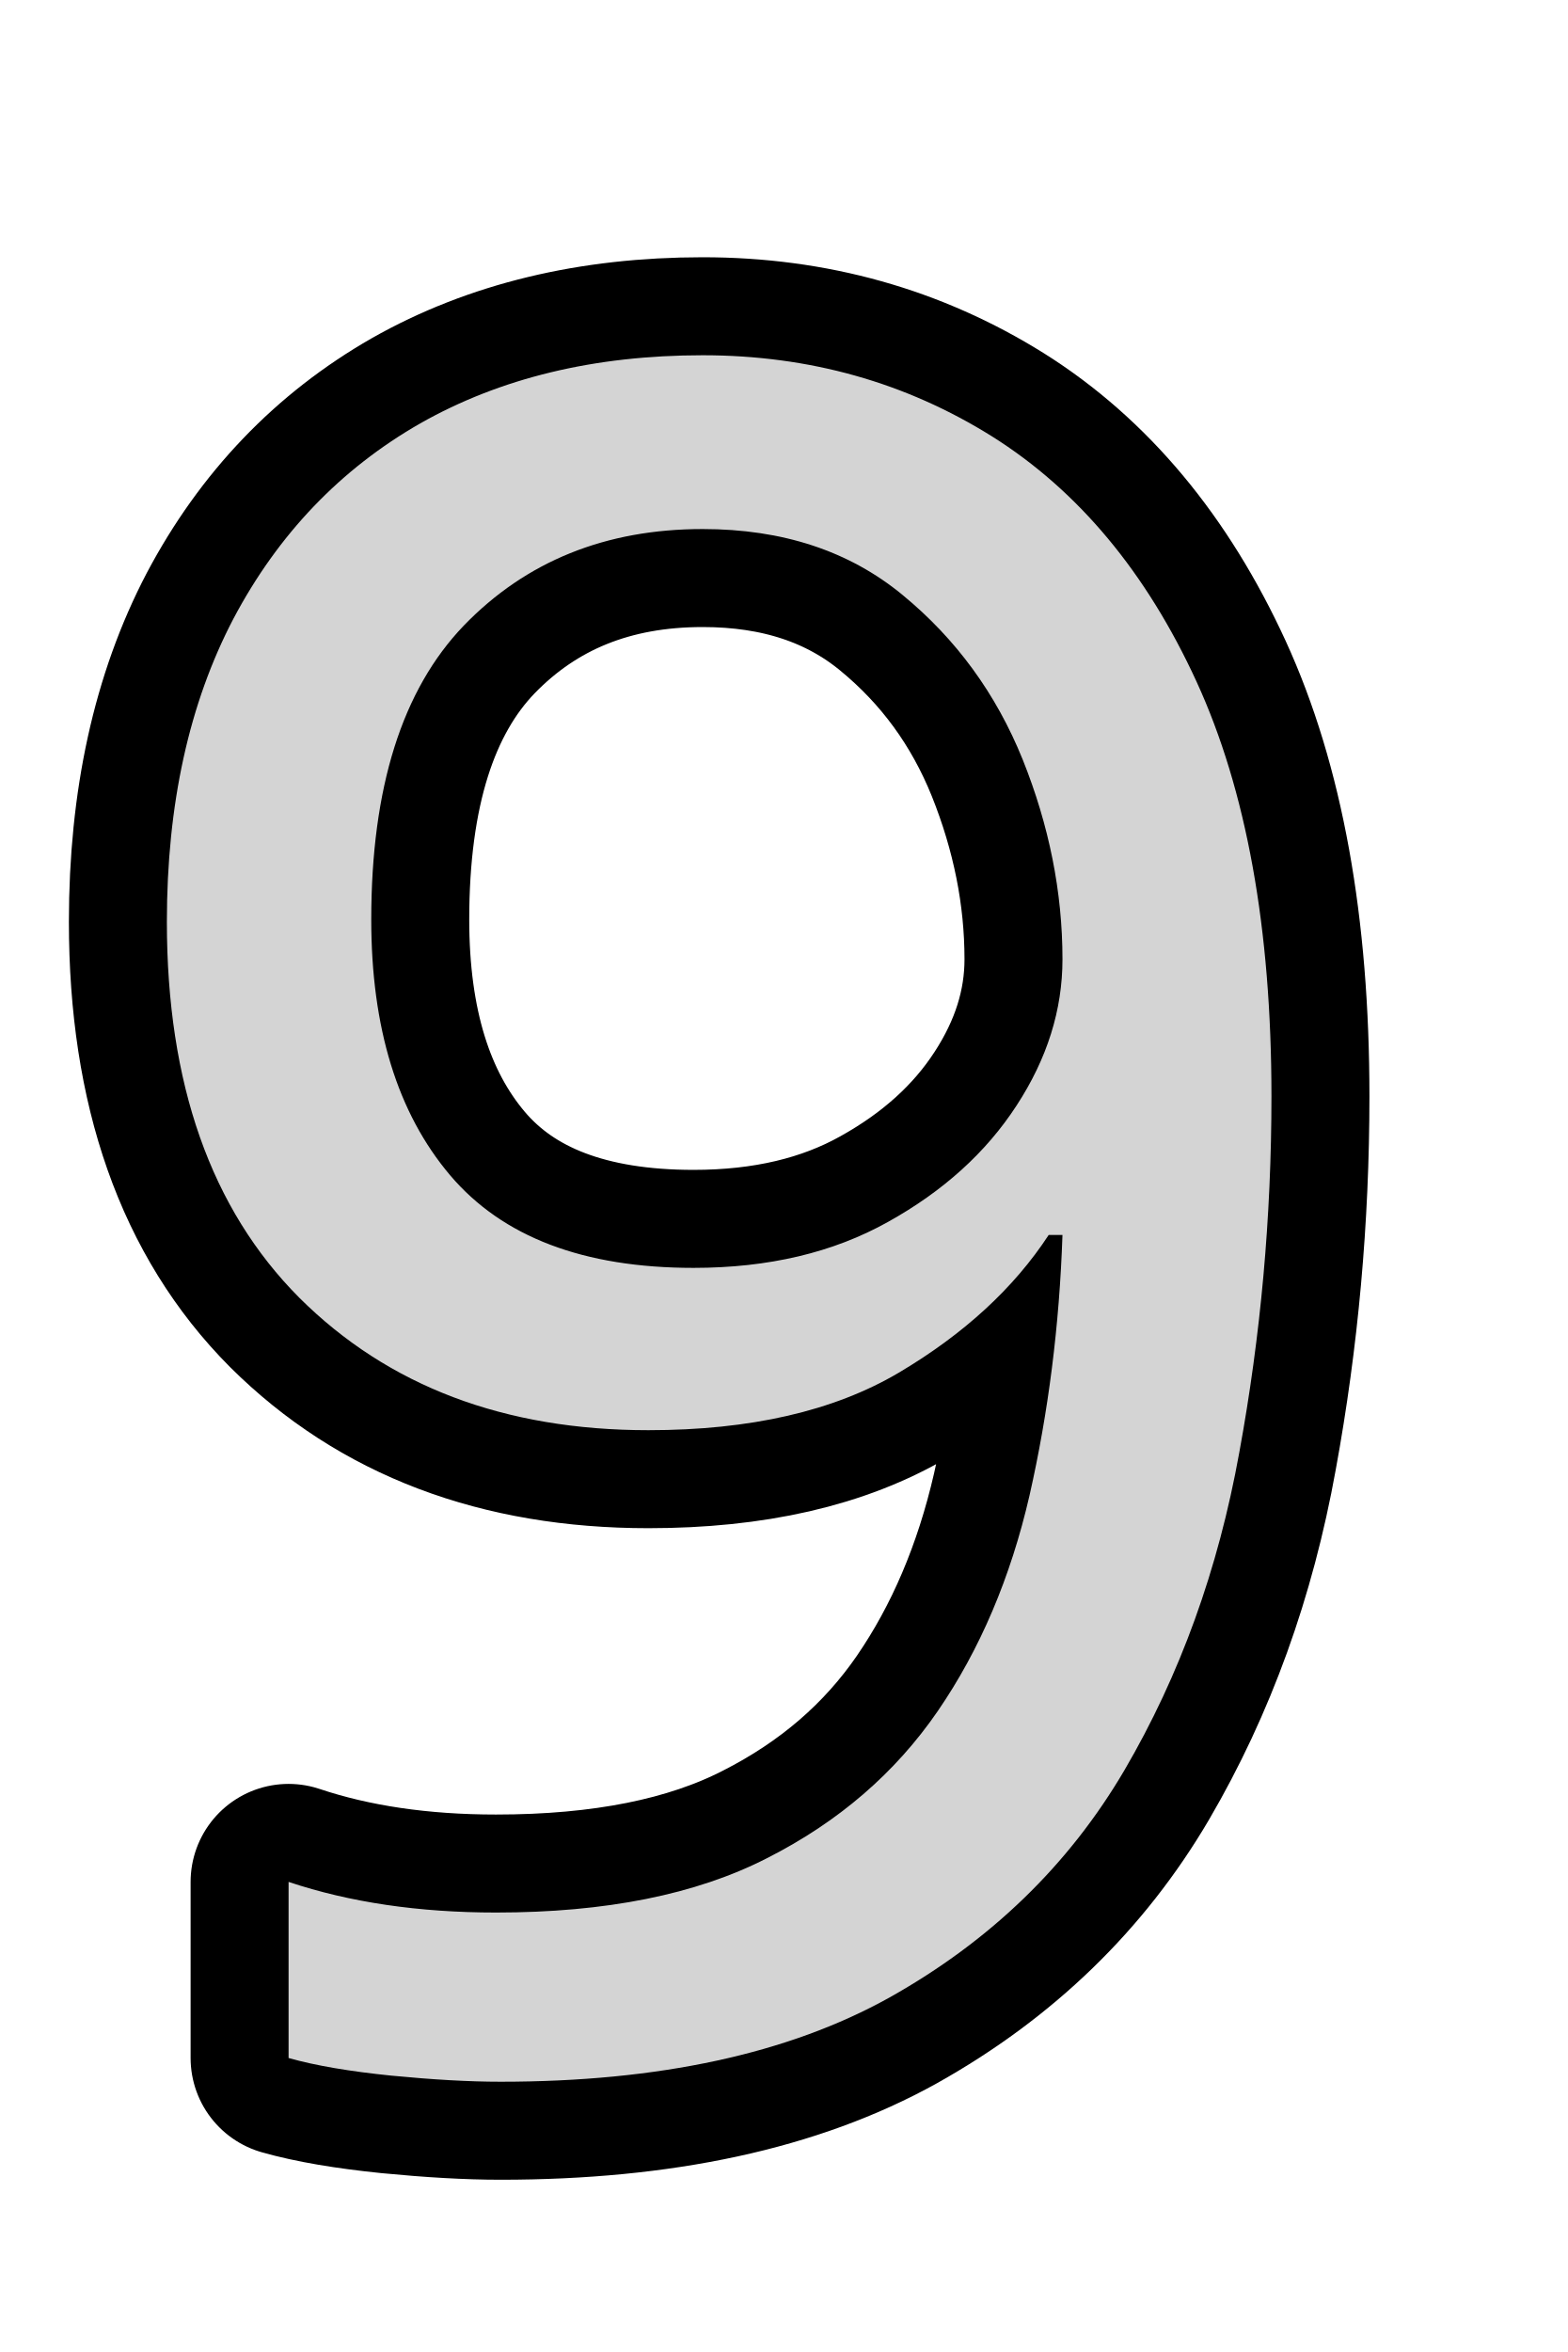
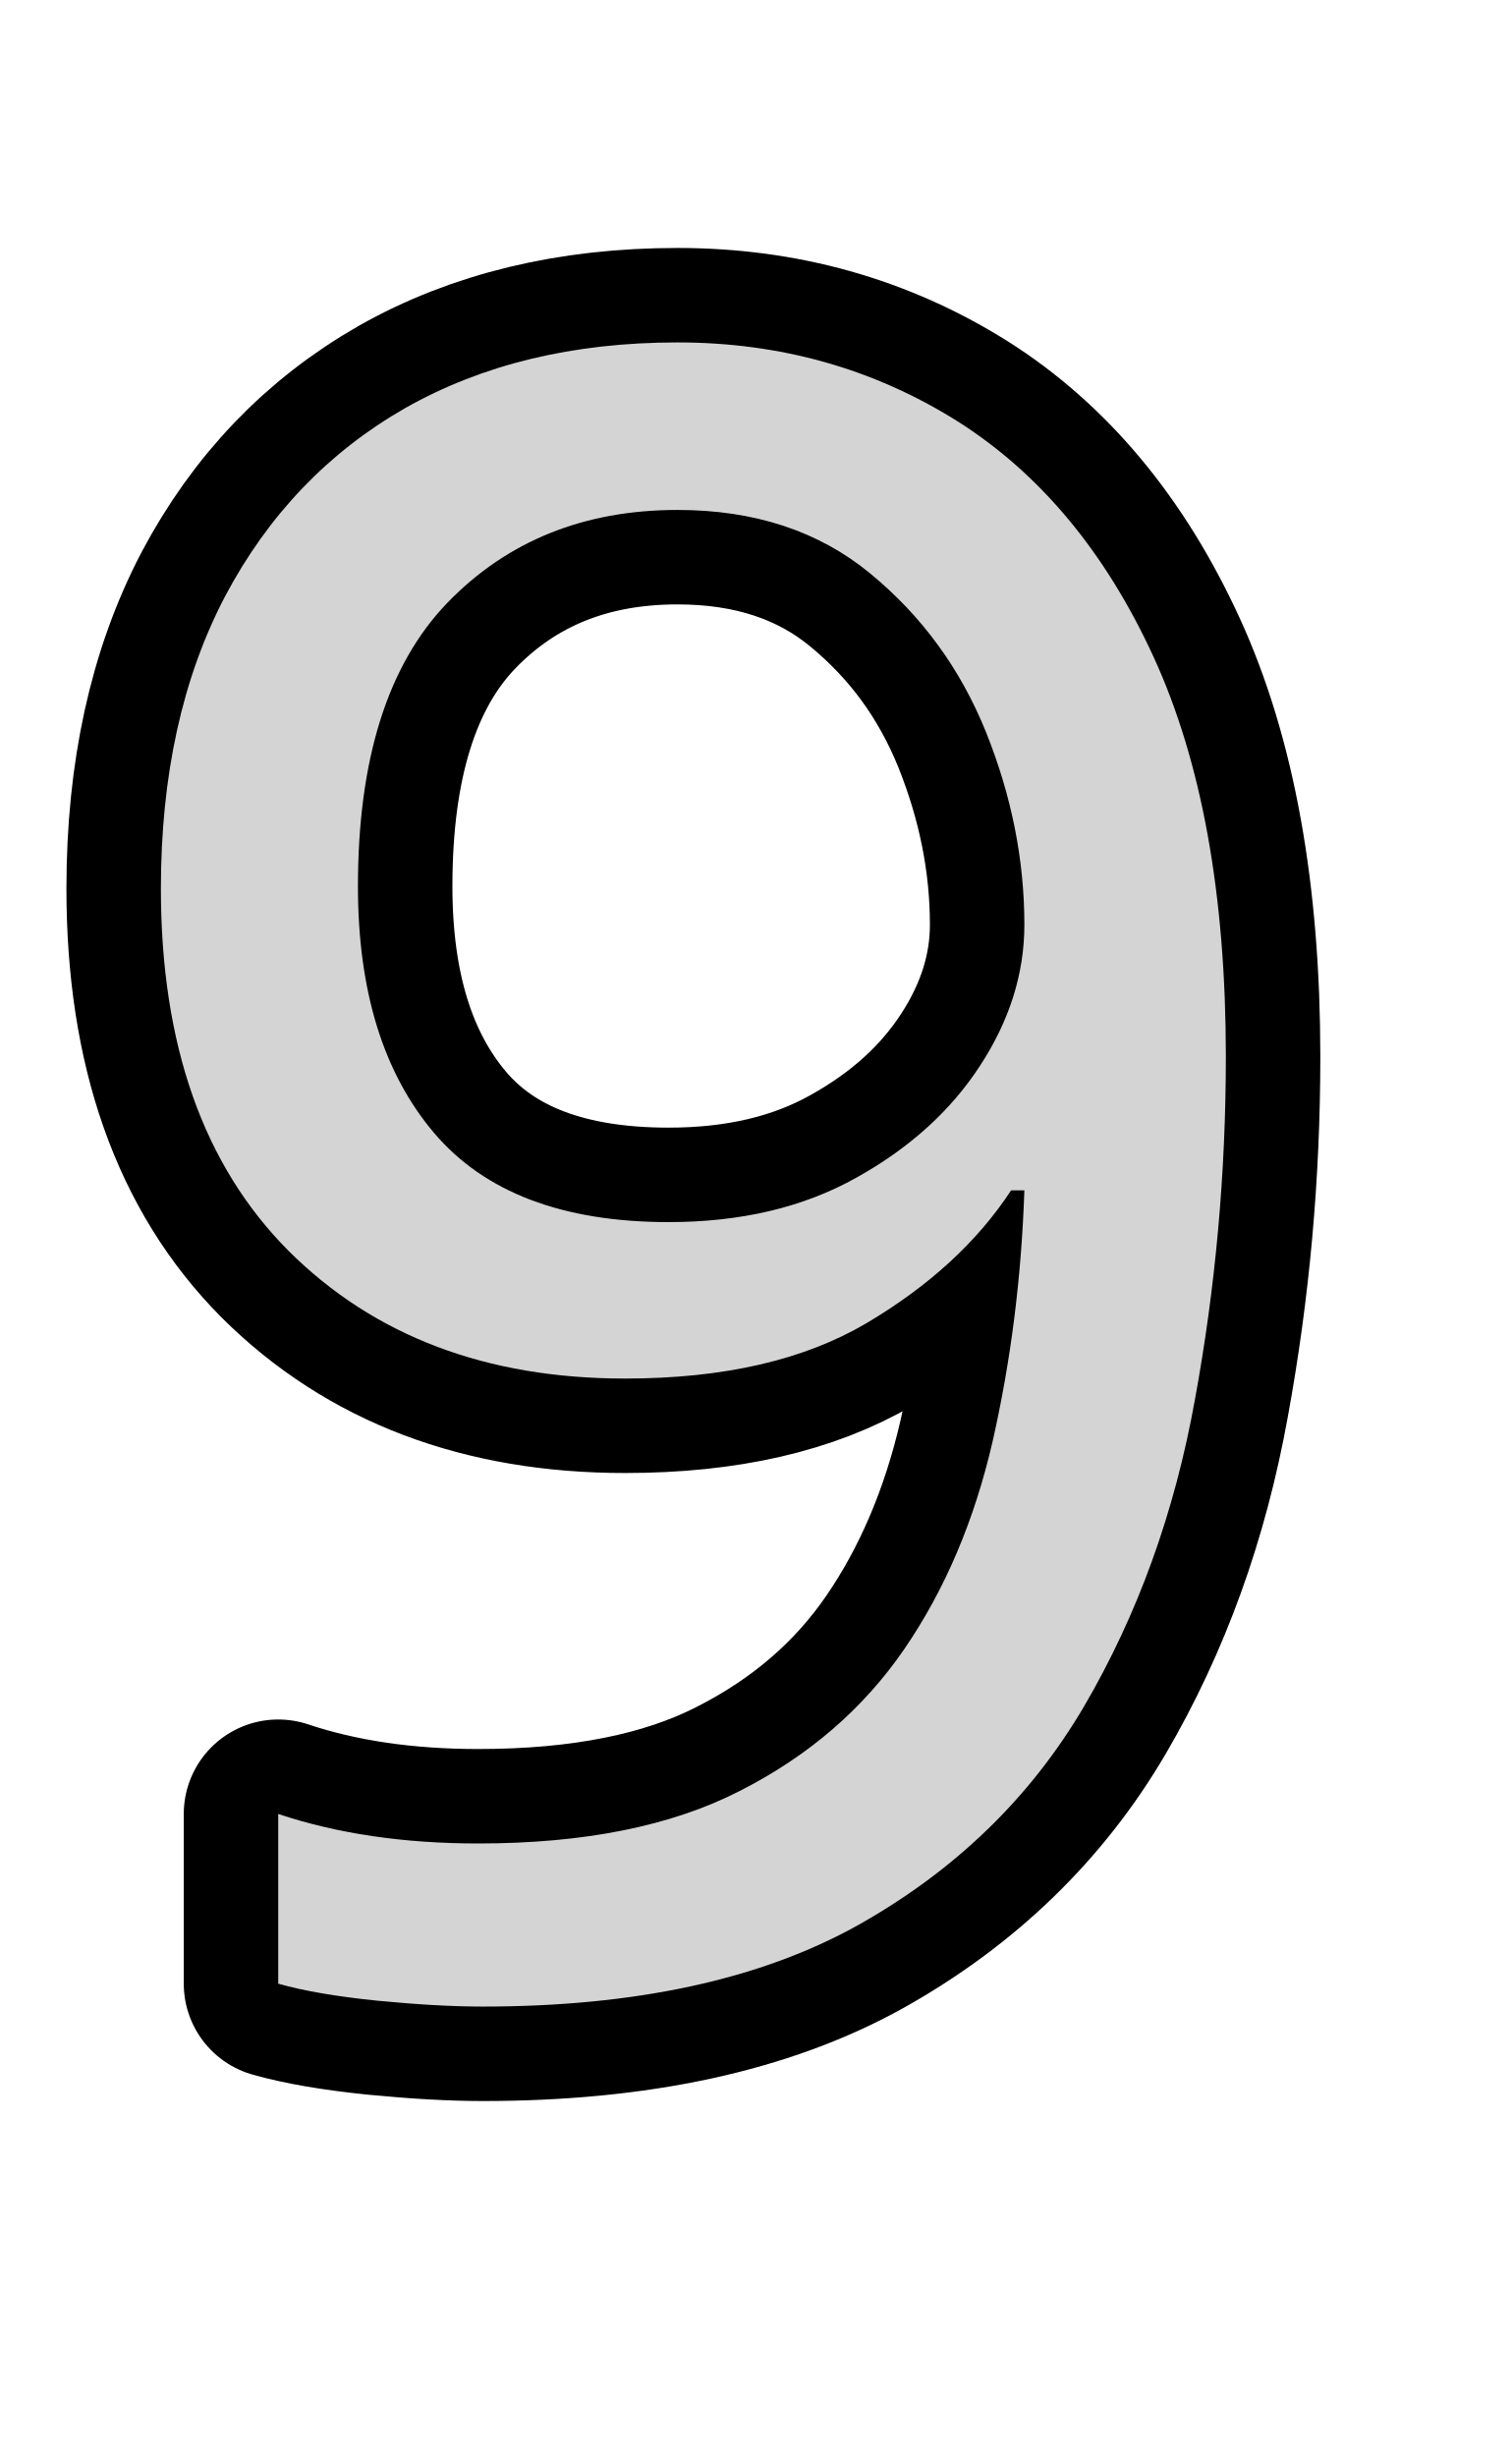
- <svg xmlns="http://www.w3.org/2000/svg" width="32" height="48" viewBox="0 0 32 48" version="1.1" id="svg1">
+ <svg xmlns="http://www.w3.org/2000/svg" width="32" height="52" viewBox="0 0 32 52" version="1.1" id="svg1">
  <defs id="defs1" />
  <g id="layer1">
    <text xml:space="preserve" style="font-style:normal;font-variant:normal;font-weight:normal;font-stretch:normal;font-size:48px;font-family:'Potta One';-inkscape-font-specification:'Potta One, Normal';font-variant-ligatures:normal;font-variant-caps:normal;font-variant-numeric:normal;font-variant-east-asian:normal;text-align:start;letter-spacing:-2px;text-anchor:start;fill:#d4d4d4;fill-opacity:1;stroke:#000000;stroke-width:4;stroke-linecap:round;stroke-linejoin:round;stroke-dasharray:none;stroke-opacity:1;paint-order:stroke fill markers" x="1" y="42" id="text1">
      <tspan id="tspan1" x="1" y="42">9</tspan>
    </text>
  </g>
</svg>
